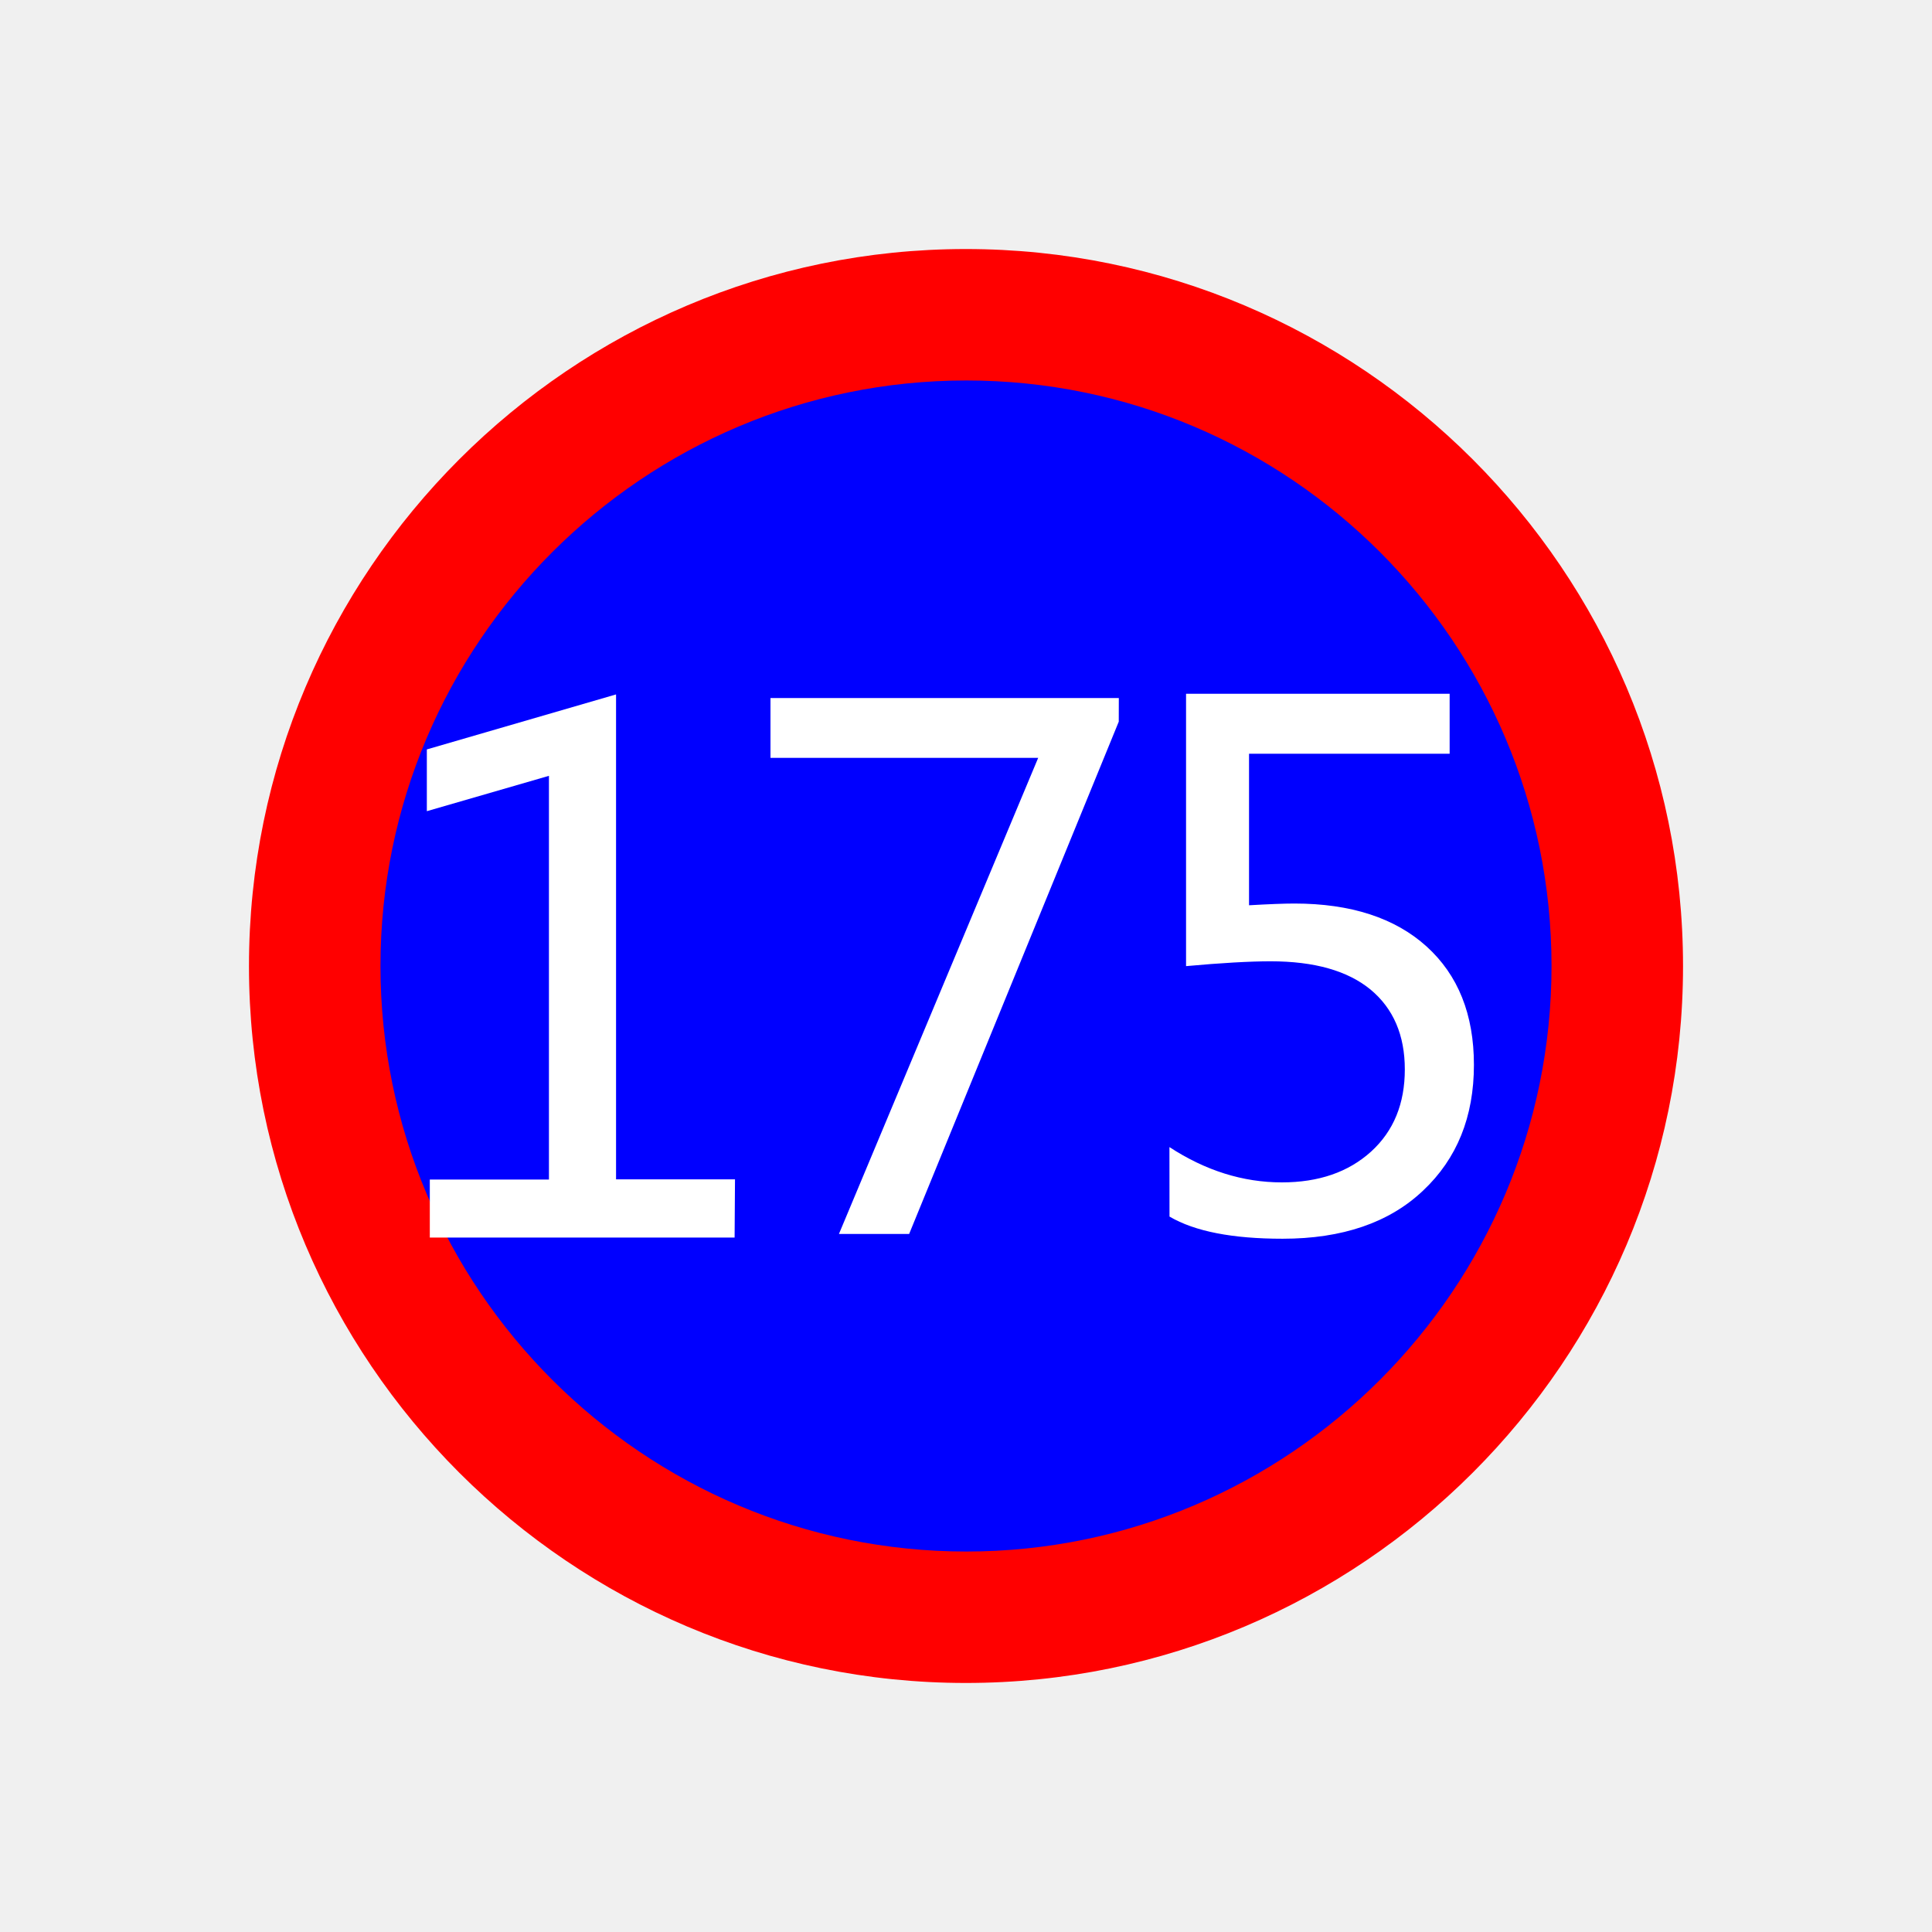
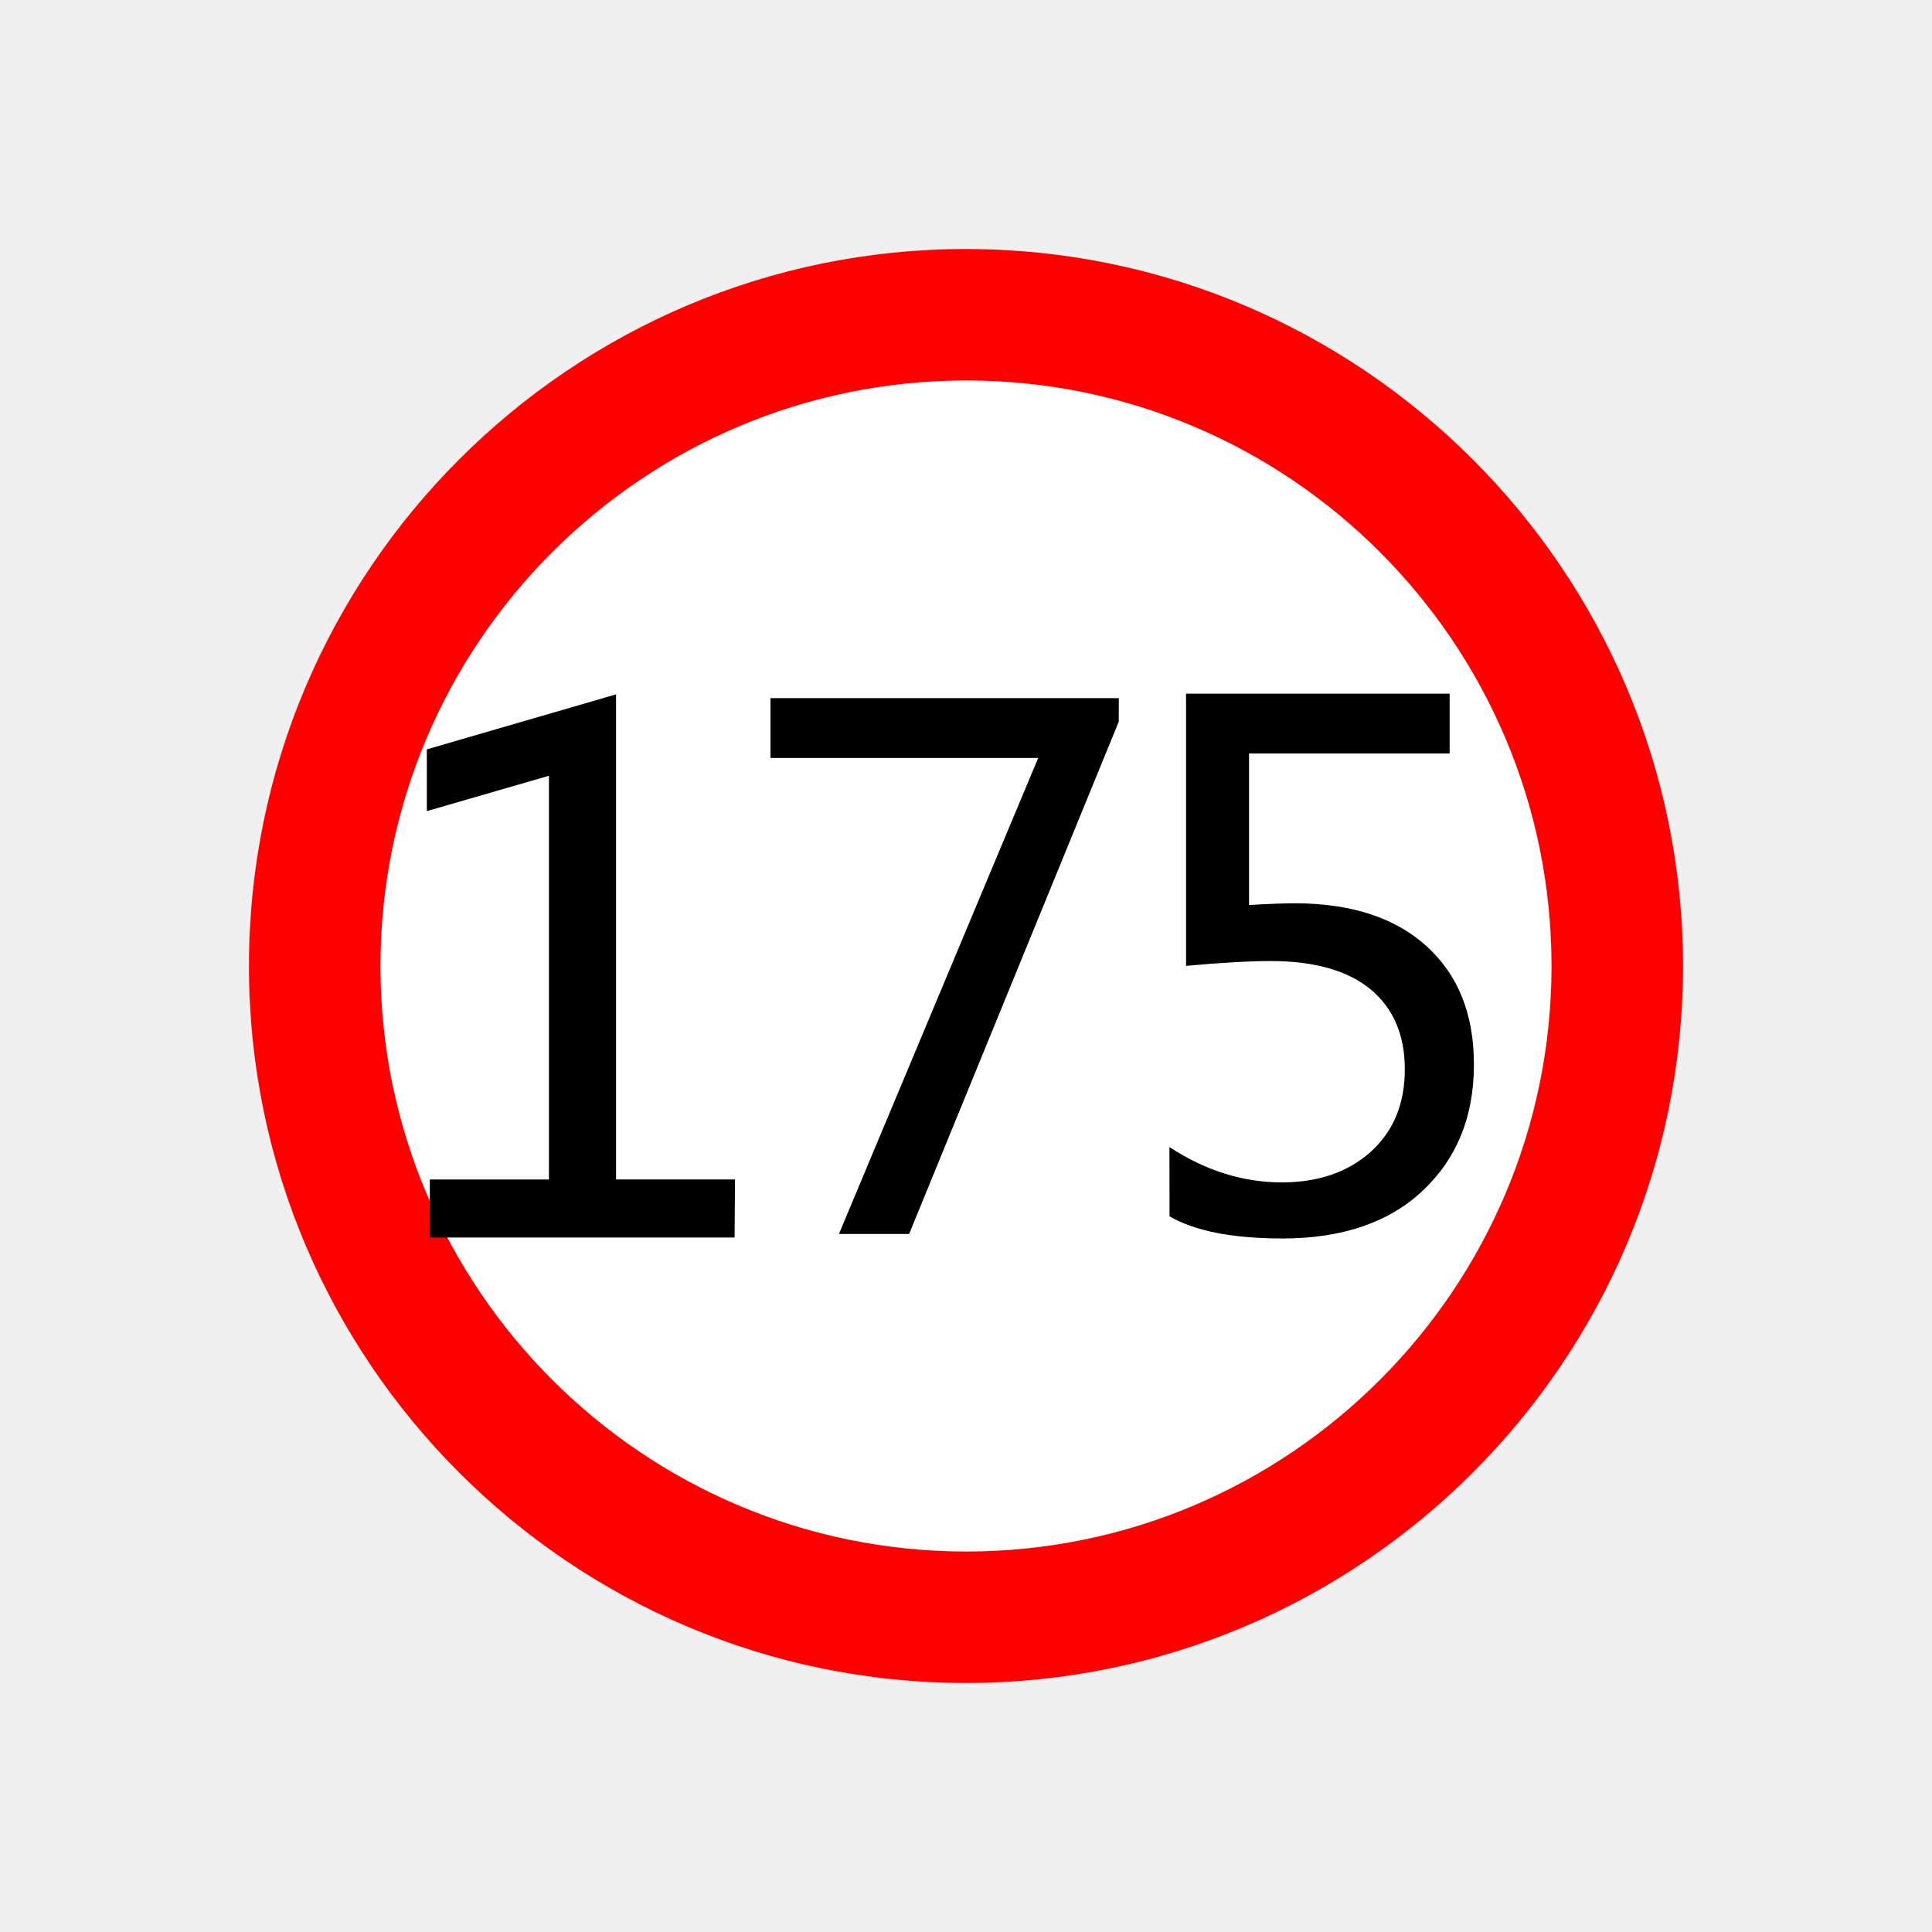
<svg xmlns="http://www.w3.org/2000/svg" version="1.1" id="svg2203" x="0px" y="0px" width="30px" height="30px" viewBox="0 0 30 30" enable-background="new 0 0 30 30" xml:space="preserve">
  <g>
    <path id="path14" fill="#FF0000" d="M3.866,15.002c0,6.136,4.999,11.131,11.131,11.131c6.14,0,11.137-4.996,11.137-11.131   c0-6.139-4.999-11.135-11.137-11.135C8.863,3.867,3.866,8.864,3.866,15.002z" />
-     <path id="path14_1_" fill="#0000FF" d="M5.908,15c0,5.013,4.08,9.092,9.097,9.092c5.014,0,9.087-4.08,9.087-9.092   c0-5.016-4.073-9.092-9.087-9.092C9.987,5.908,5.908,9.988,5.908,15z" />
-     <path fill="#FFFFFF" d="M11.407,19.217H6.674v-0.901h1.85v-6.269l-1.896,0.549v-0.959l2.938-0.854v7.53h1.847L11.407,19.217   L11.407,19.217z" />
+     <path id="path14_1_" fill="#FFFFFF" d="M5.908,15c0,5.013,4.08,9.092,9.097,9.092c5.014,0,9.087-4.08,9.087-9.092   c0-5.014-4.073-9.092-9.087-9.092C9.987,5.908,5.908,9.987,5.908,15z" />
+     <path d="M11.407,19.216H6.674v-0.901h1.85v-6.269l-1.896,0.549v-0.959l2.938-0.854v7.532h1.847L11.407,19.216L11.407,19.216z" />
    <g>
-       <path fill="#FFFFFF" d="M18.159,17.812c0.559,0.365,1.141,0.548,1.746,0.548c0.57,0,1.032-0.158,1.386-0.479    c0.351-0.32,0.523-0.746,0.523-1.275c0-0.532-0.178-0.945-0.531-1.239c-0.356-0.293-0.873-0.44-1.553-0.44    c-0.323,0-0.765,0.025-1.313,0.075v-4.229h4.093v0.931h-3.115v2.353c0.313-0.018,0.546-0.027,0.704-0.027    c0.877,0,1.563,0.224,2.052,0.666c0.491,0.444,0.736,1.058,0.736,1.839c0,0.806-0.263,1.458-0.79,1.953    c-0.524,0.497-1.253,0.747-2.181,0.747c-0.777,0-1.362-0.113-1.756-0.344L18.159,17.812L18.159,17.812z" />
+       <path d="M18.159,17.812c0.559,0.365,1.141,0.548,1.746,0.548c0.57,0,1.032-0.16,1.386-0.481c0.351-0.32,0.523-0.746,0.523-1.275    c0-0.534-0.178-0.947-0.531-1.241c-0.356-0.293-0.873-0.44-1.553-0.44c-0.323,0-0.765,0.025-1.313,0.075v-4.227h4.093V11.7h-3.115    v2.353c0.313-0.018,0.546-0.027,0.704-0.027c0.877,0,1.563,0.222,2.052,0.666c0.491,0.444,0.736,1.056,0.736,1.837    c0,0.806-0.263,1.458-0.79,1.955c-0.524,0.497-1.253,0.747-2.181,0.747c-0.777,0-1.362-0.115-1.756-0.344L18.159,17.812    L18.159,17.812z" />
    </g>
    <g>
-       <path fill="#FFFFFF" d="M17.372,11.206l-3.255,7.955h-1.09l3.094-7.393h-4.157v-0.929h5.409L17.372,11.206L17.372,11.206z" />
+       <path d="M17.372,11.206l-3.255,7.955h-1.09l3.094-7.391h-4.157v-0.929h5.409L17.372,11.206L17.372,11.206z" />
    </g>
  </g>
</svg>
